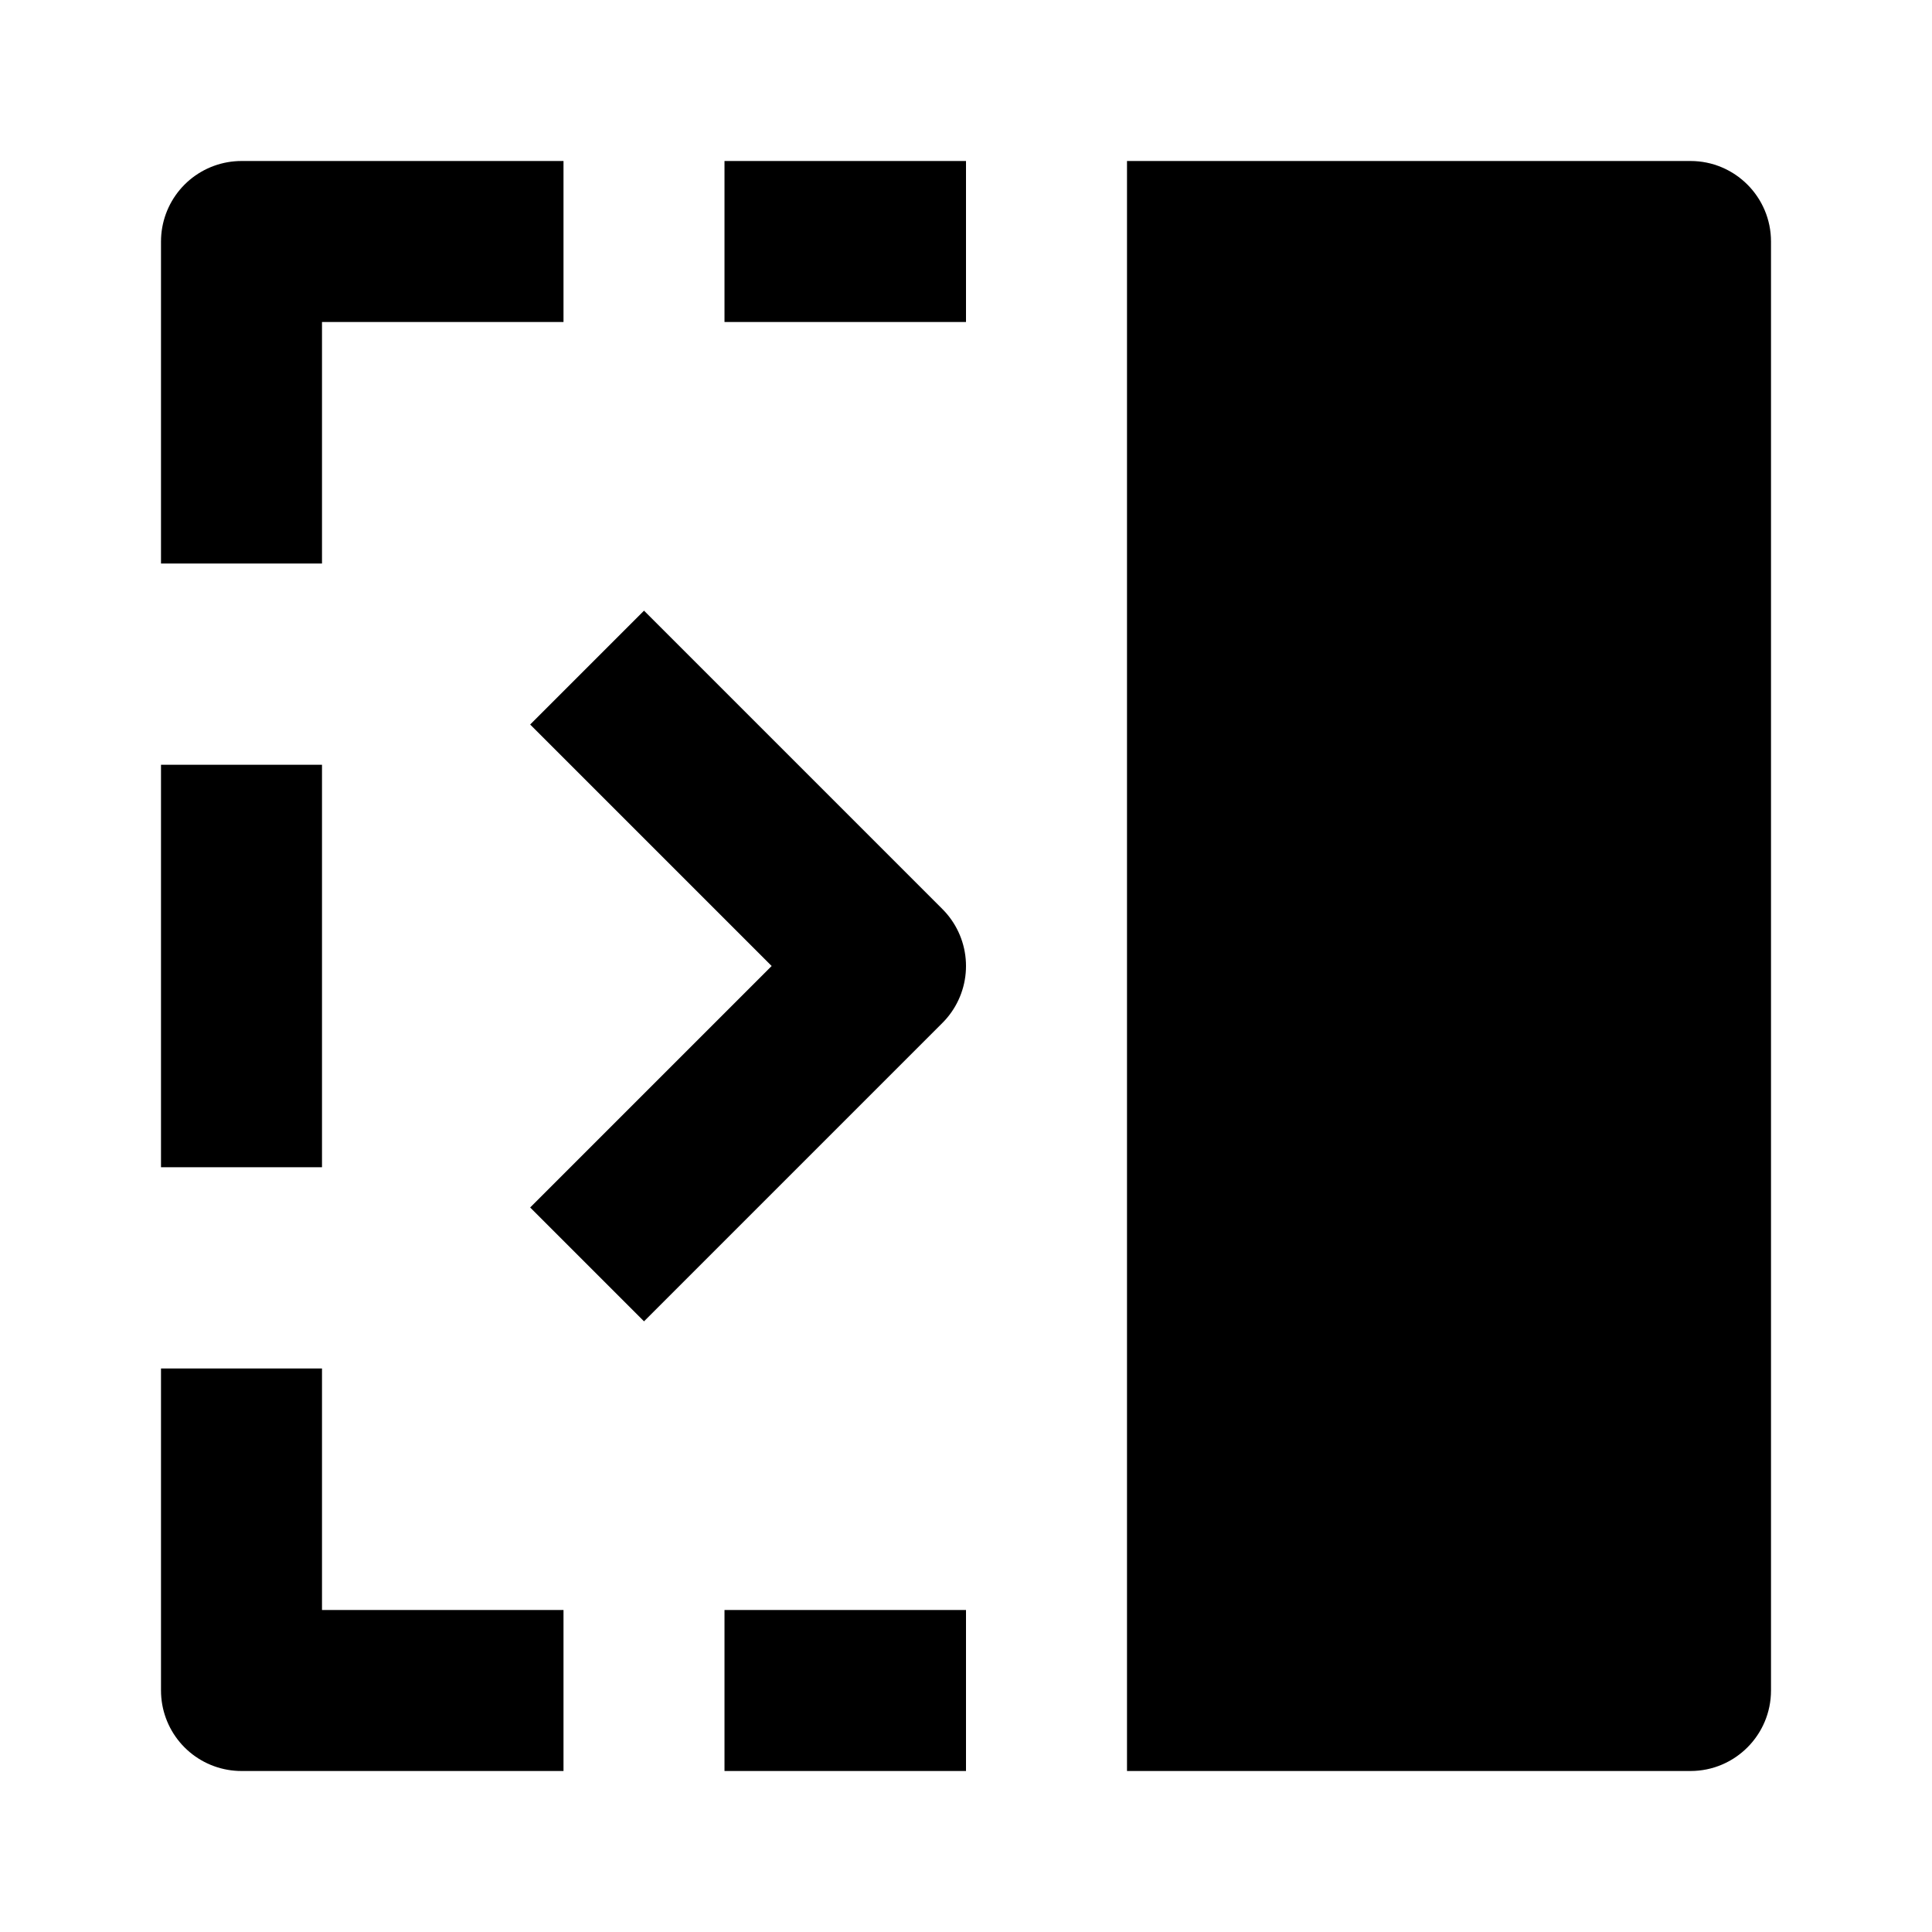
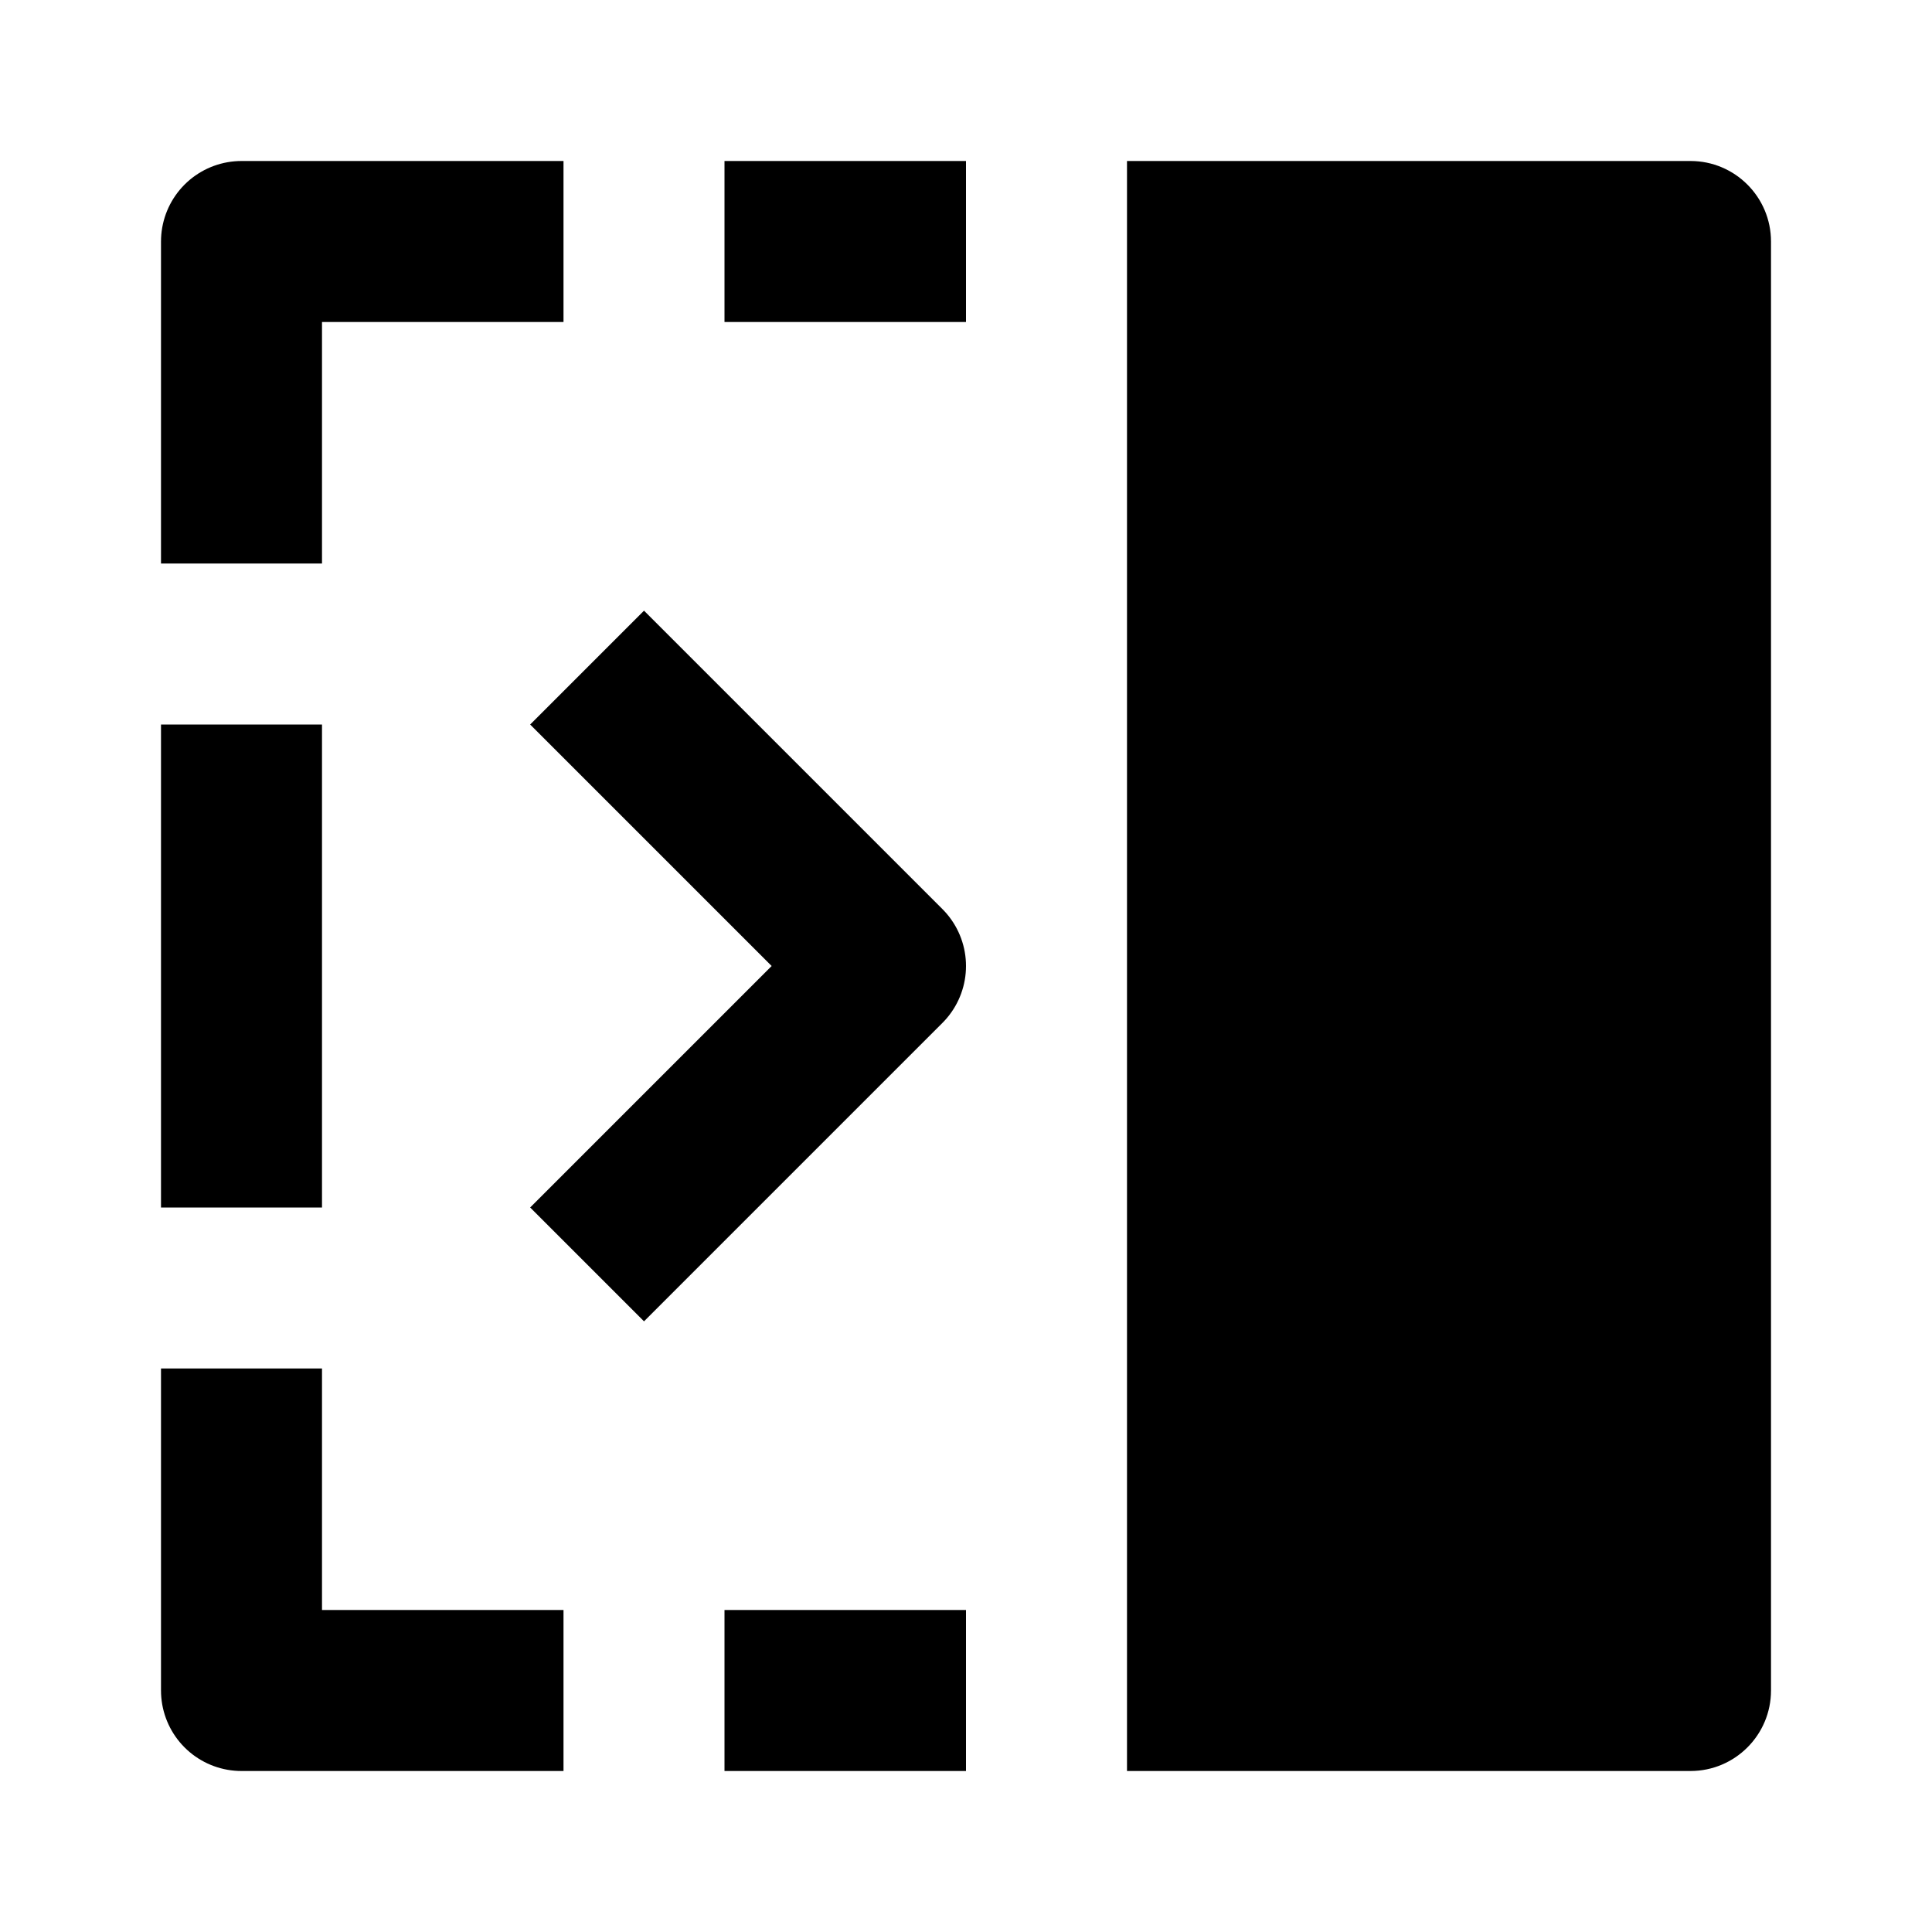
<svg xmlns="http://www.w3.org/2000/svg" width="24" height="24" viewBox="0 0 24 24" fill="none" stroke="currentColor" stroke-width="2" stroke-linecap="butt" stroke-linejoin="round">
  <path d="M14 2L21 2C21.552 2 22 2.448 22 3L22 21C22 21.552 21.552 22 21 22L14 22L14 2Z" fill="currentColor" stroke="none" />
-   <path d="M7 3L3 3L3 7M3 17L3 21L7 21M9 3L12 3M9 21L12 21M3 9.5L3 14.5" />
+   <path d="M7 3L3 3L3 7M3 17L3 21L7 21M9 3L12 3M9 21L12 21M3 9L3 15" />
  <path d="M7.293 8.293L11 12L7.293 15.707" />
</svg>
